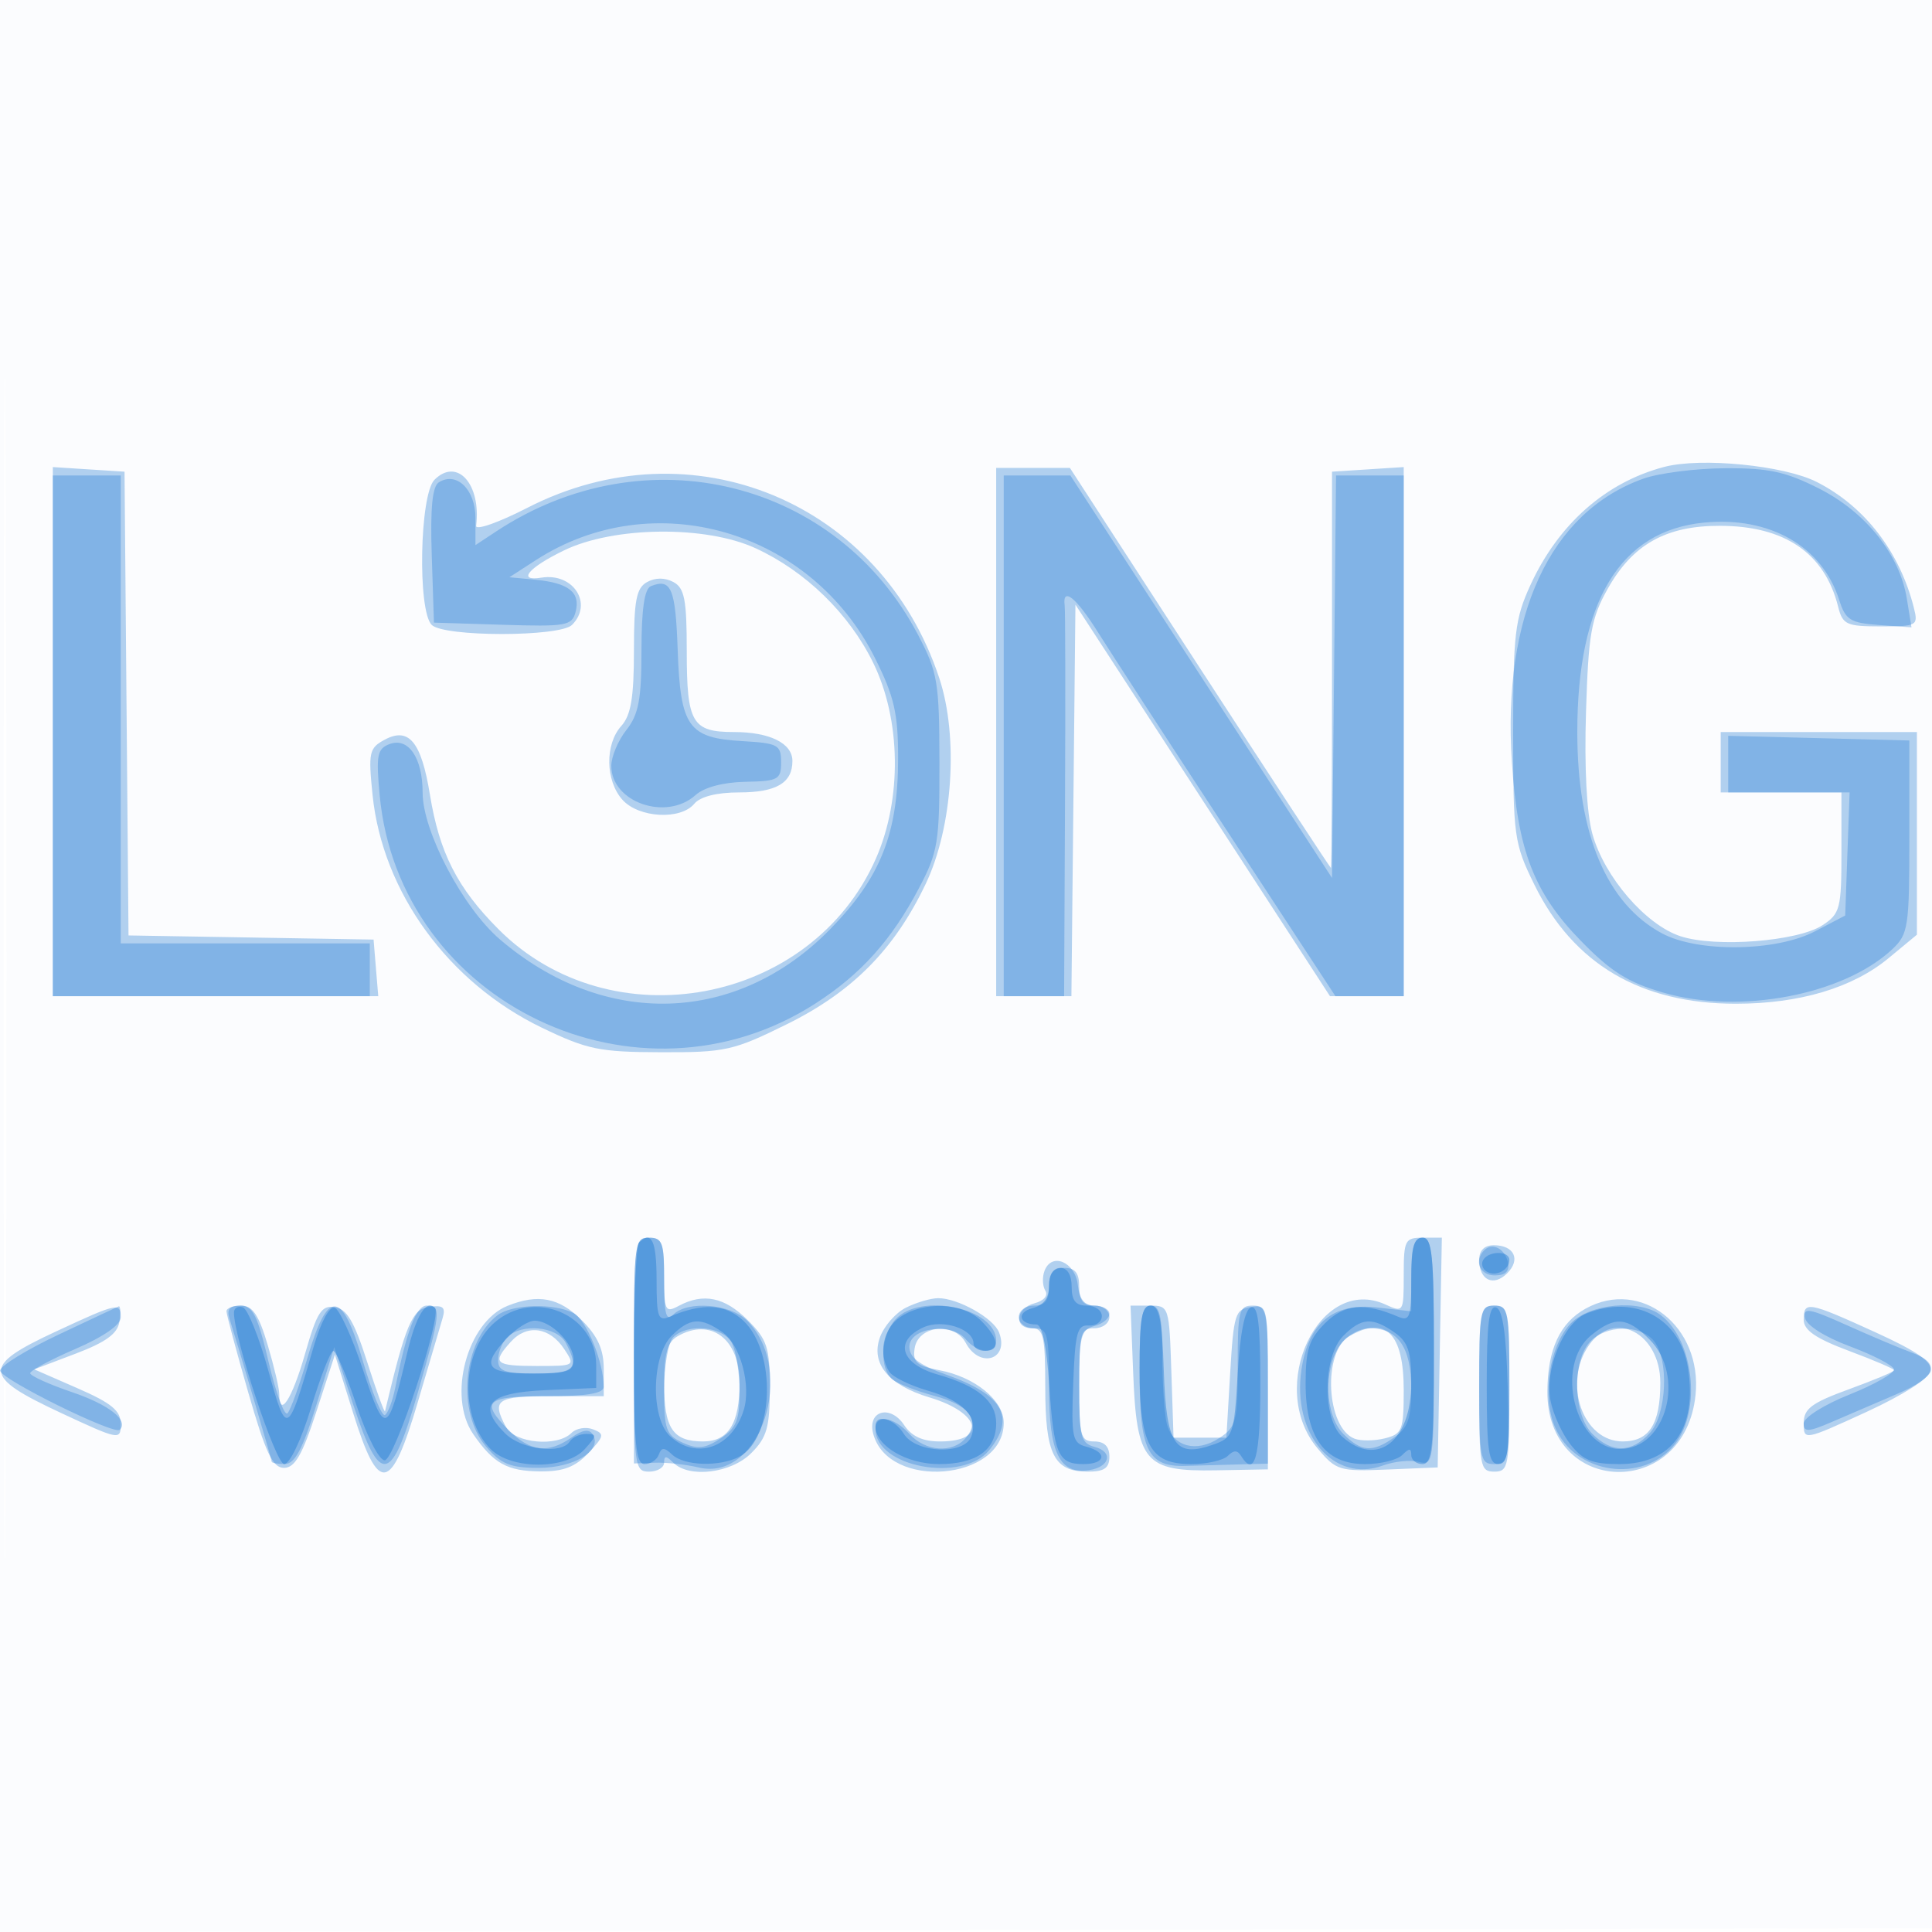
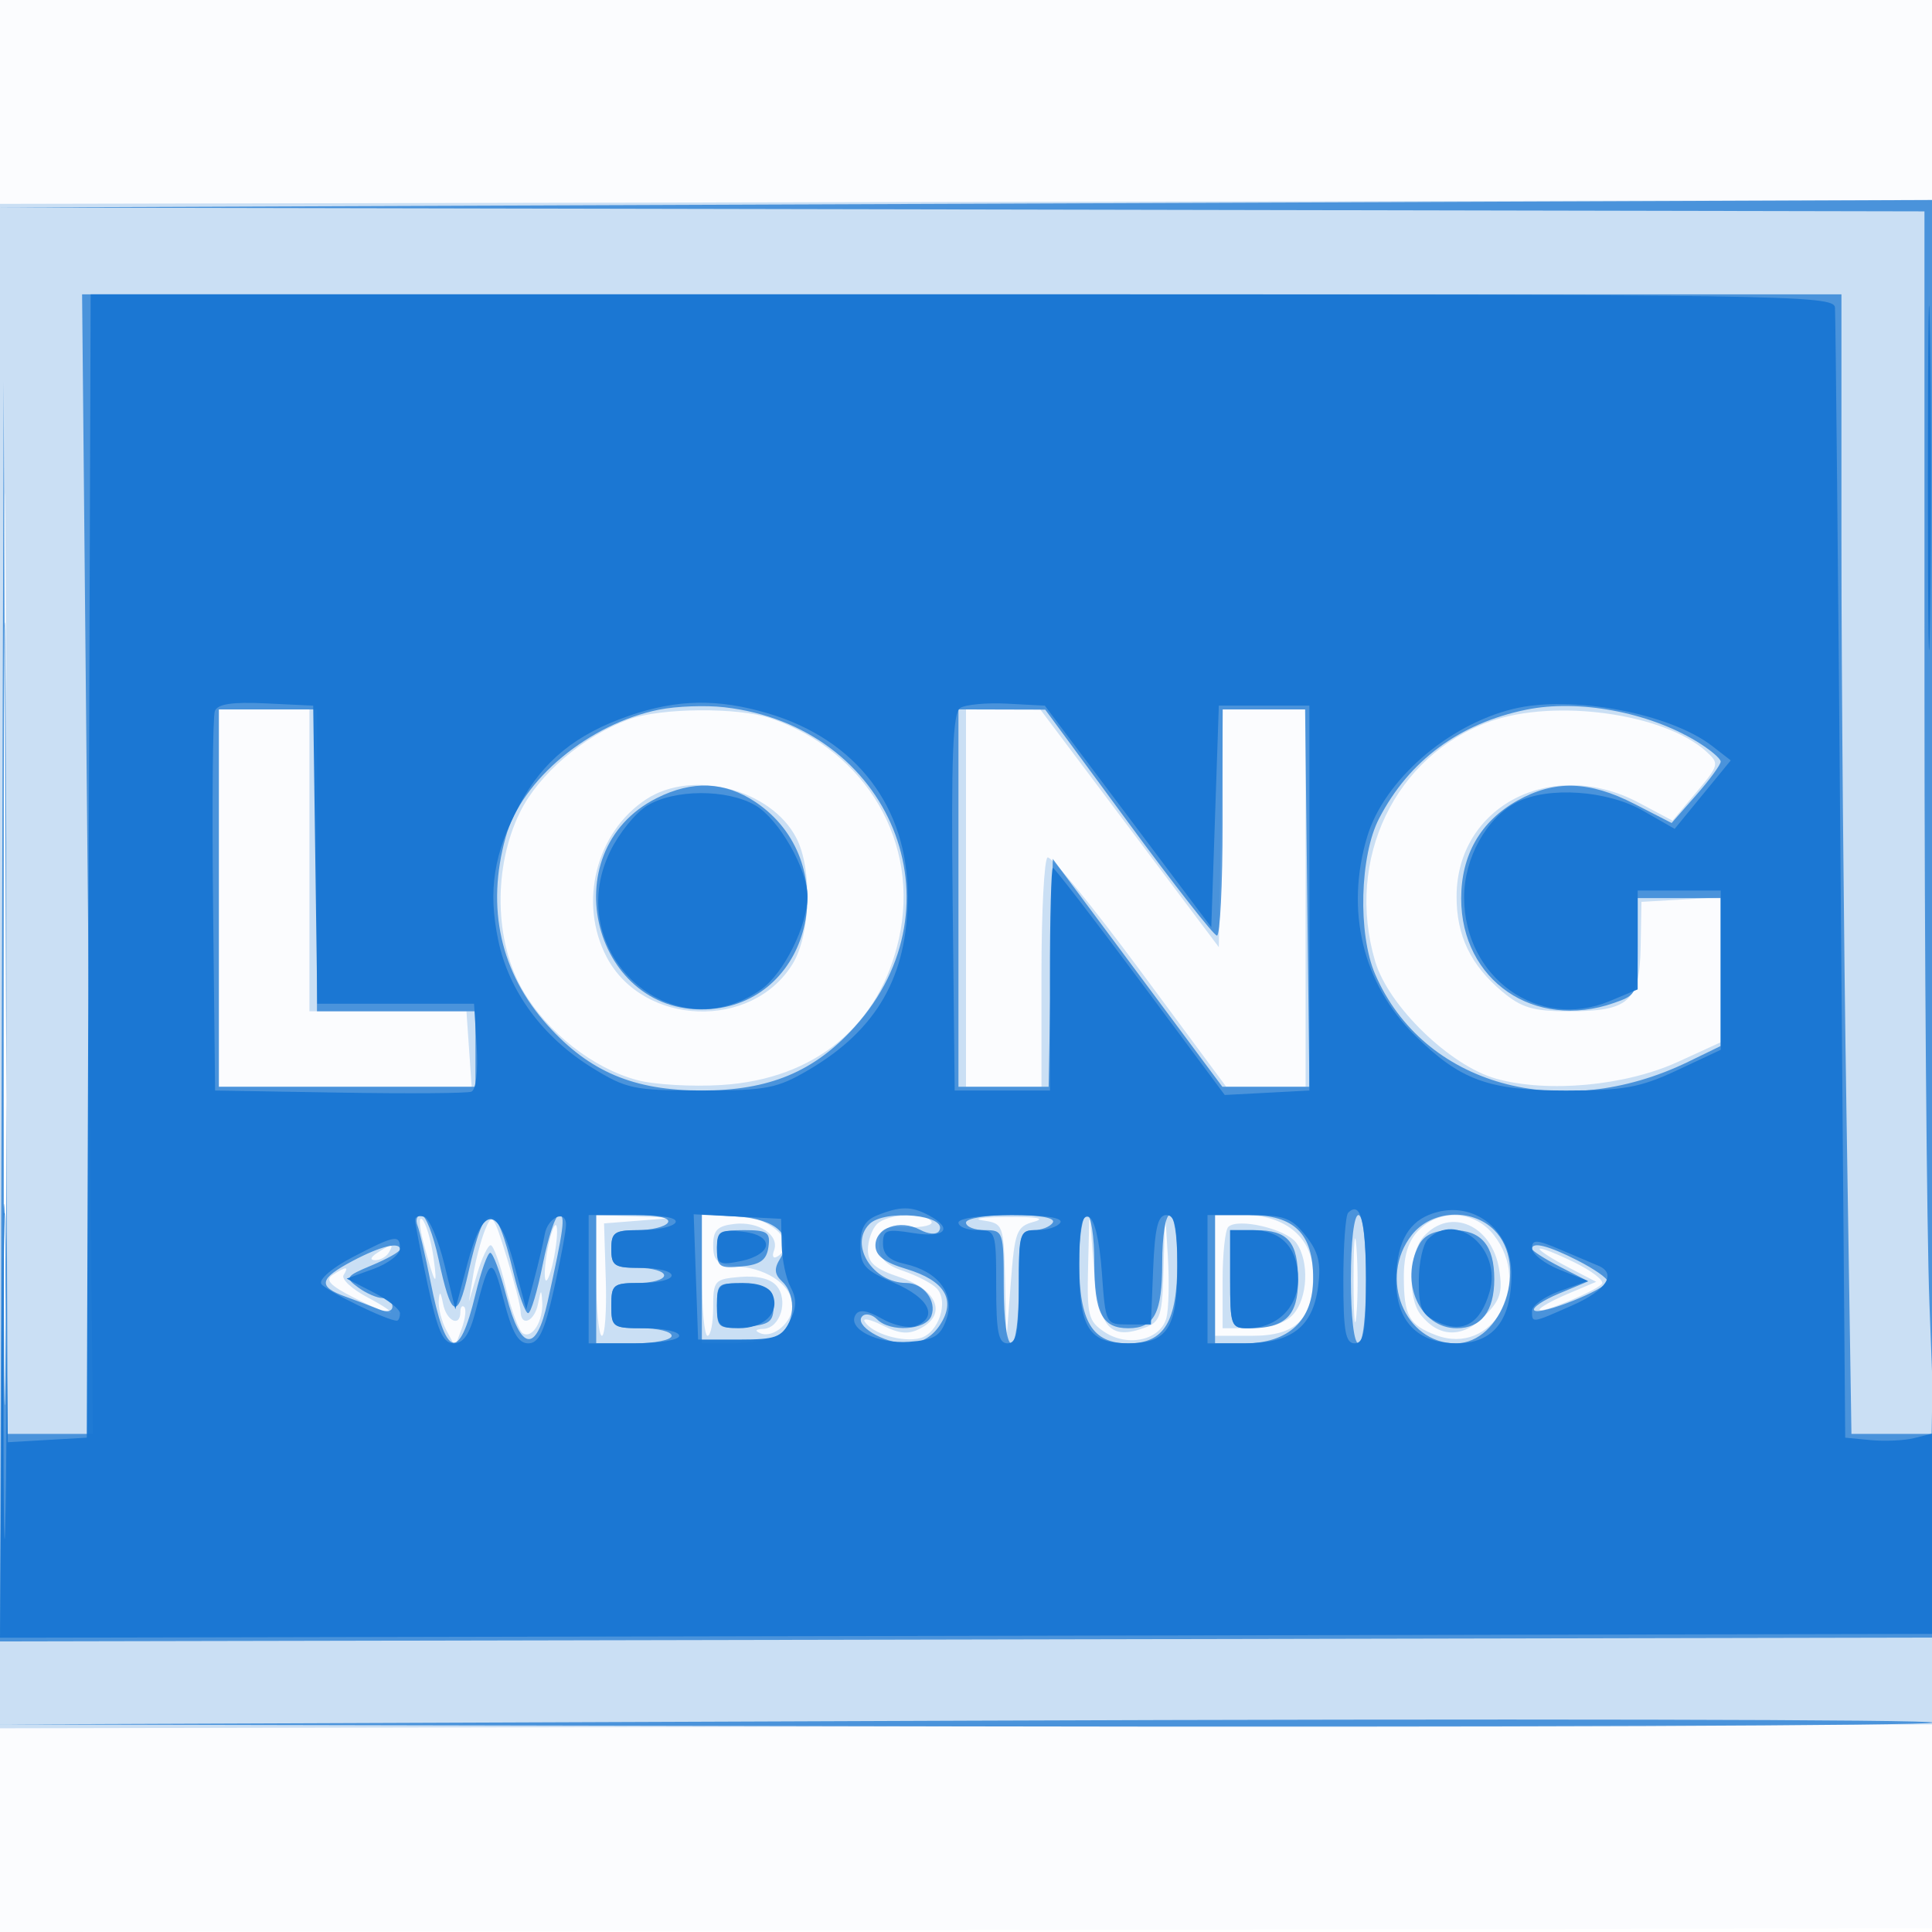
<svg xmlns="http://www.w3.org/2000/svg" width="256" height="256">
  <path fill="#1976D2" fill-opacity=".016" fill-rule="evenodd" d="M0 128.004v128.004l128.25-.254 128.25-.254.254-127.75L257.008 0H0zm.485.496c0 70.4.119 99.053.265 63.672s.146-92.98 0-128S.485 58.1.485 128.5" />
-   <path fill="#1976D2" fill-opacity=".326" fill-rule="evenodd" d="M220.5 61.872c-7.741 2.047-13.986 7.561-17.699 15.628-2.066 4.489-2.301 6.483-2.301 19.5 0 13.87.122 14.749 2.811 20.224C208.467 127.725 217.39 133 229.997 133c8.446 0 15.485-2.1 20.253-6.044l3.75-3.102V97h-26v8h16v7.977c0 7.405-.179 8.094-2.5 9.615-3.285 2.152-14.183 2.998-18.839 1.461-4.606-1.52-10.065-7.853-11.65-13.515-.77-2.748-1.089-8.785-.857-16.208.322-10.344.681-12.389 2.857-16.279 3.305-5.907 7.702-8.386 14.867-8.379 8.623.008 13.901 3.616 15.685 10.724.595 2.371 1.101 2.604 5.654 2.604 4.81 0 4.976-.093 4.383-2.456-1.86-7.413-6.497-13.431-12.844-16.669-4.327-2.207-15.357-3.298-20.256-2.003M7 96.945V132h43.121l-.311-3.75-.31-3.75-16.236-.275-16.235-.274-.265-30.726L16.5 62.5l-4.75-.305L7 61.89zm50.569-33.372c-1.96 1.961-2.255 17.341-.369 19.227 1.613 1.613 16.987 1.613 18.6 0 2.822-2.822.16-6.936-4.05-6.259-3.288.53-1.756-1.318 3-3.617 6.601-3.19 18.76-3.324 25.372-.278 6.632 3.054 12.398 8.673 15.585 15.188 3.69 7.541 3.832 18.038.352 25.936-8.532 19.362-35.105 24.321-50.029 9.337-5.445-5.467-7.811-10.12-9.064-17.818-1.138-6.987-2.784-8.992-5.981-7.281-2.075 1.111-2.199 1.675-1.617 7.348 1.321 12.858 10.051 24.852 22.435 30.82 6.016 2.899 7.622 3.23 15.795 3.253 8.522.024 9.578-.212 16.685-3.724 8.684-4.292 14.233-9.902 18.376-18.581 3.591-7.52 4.382-19.464 1.805-27.257-7.729-23.374-32.803-33.756-54.564-22.591-3.823 1.962-6.887 3.04-6.807 2.395.682-5.543-2.531-9.09-5.524-6.098M132 97v35h9.967l.266-25.942.267-25.942 16.866 25.942L176.232 132H186V61.89l-4.75.305-4.75.305v26.25c0 14.438-.068 26.251-.152 26.25-.084 0-7.899-11.925-17.367-26.5L141.767 62H132zM85.724 77.134c-1.411.79-1.724 2.438-1.724 9.087 0 6.177-.399 8.563-1.667 9.963-2.198 2.429-2.121 7.288.155 9.803 2.172 2.4 7.699 2.698 9.512.513.782-.942 2.985-1.5 5.922-1.5 4.942 0 7.078-1.257 7.078-4.165 0-2.348-2.998-3.835-7.734-3.835C91.708 97 91 95.795 91 86.335c0-6.893-.295-8.422-1.776-9.215-1.126-.603-2.406-.598-3.5.014M84 179.5c0 14.833.086 15.5 2 15.5 1.1 0 2-.54 2-1.2 0-.933.267-.933 1.2 0 2.1 2.1 7.666 1.425 10.345-1.255 2.072-2.071 2.455-3.409 2.455-8.576 0-5.434-.329-6.452-2.923-9.046-3.054-3.053-5.876-3.636-9.143-1.888-1.793.96-1.934.668-1.934-4 0-4.368-.265-5.035-2-5.035-1.914 0-2 .667-2 15.5m102-10.521c0 4.907-.035 4.962-2.426 3.873-8.779-4-15.822 10.946-8.987 19.069 2.47 2.936 2.89 3.063 9.25 2.798l6.663-.278.276-15.221.276-15.22h-2.526c-2.363 0-2.526.321-2.526 4.979m10-2.038c0 2.693 1.892 3.596 3.714 1.773 1.823-1.822.92-3.714-1.773-3.714-1.255 0-1.941.686-1.941 1.941m-57.592 1.437c-.322.84-.275 2.028.104 2.641.4.647-.194 1.346-1.411 1.665-2.536.663-2.816 3.314-.351 3.321 1.517.004 1.75 1.047 1.753 7.849.003 8.865 1.153 11.146 5.619 11.146 2.211 0 2.878-.463 2.878-2q0-2-2-2c-1.822 0-2-.667-2-7.5s.178-7.5 2-7.5c1.111 0 2-.667 2-1.5 0-.825-.87-1.5-1.934-1.5-1.364 0-2.026-.807-2.25-2.741-.351-3.047-3.453-4.37-4.408-1.881m-71.152 4.651c-5.363 2.156-7.999 11.997-4.552 16.998 2.686 3.897 4.499 4.907 8.872 4.941 3.069.024 4.649-.579 6.399-2.442 2.097-2.231 2.156-2.538.608-3.133-.945-.362-2.227-.149-2.85.474-1.899 1.899-7.53 1.38-8.698-.801C65.109 185.467 65.795 185 73 185h7v-3.577c0-2.62-.782-4.359-2.923-6.5-2.982-2.982-5.775-3.521-9.821-1.894m52.761.257c-1.366.691-2.911 2.471-3.433 3.955-1.214 3.452 1.153 6.3 6.591 7.929 6.785 2.033 7.689 5.83 1.388 5.83-2.299 0-3.763-.669-4.763-2.175-1.834-2.762-4.896-1.906-4.098 1.144 1.97 7.532 17.298 6.26 17.298-1.435 0-2.976-3.816-6.089-8.553-6.978-2.949-.553-3.517-1.052-3.259-2.863.437-3.071 5.253-3.606 6.78-.753 1.852 3.46 5.798 2.22 4.414-1.387-.727-1.894-5.474-4.56-8.082-4.538-.99.008-2.918.58-4.283 1.271m90.093.11c-3.414 1.892-5.034 5.381-5.075 10.931-.102 13.969 18.215 14.435 19.634.499.924-9.077-7.24-15.487-14.559-11.43m-202.86 3.11c-9.66 4.498-9.557 5.877.795 10.7 7.788 3.629 7.955 3.66 7.955 1.476 0-1.758-1.217-2.763-5.733-4.734l-5.732-2.503 5.482-2.078c4.008-1.519 5.569-2.654 5.803-4.222.407-2.732.125-2.687-8.57 1.361m22.758-2.756c.004.412 1.302 5.25 2.885 10.75 2.32 8.063 3.238 10 4.742 10 1.437 0 2.424-1.719 4.303-7.5l2.439-7.5 2.421 7.75c3.389 10.85 5.015 10.565 8.575-1.5l3.272-11.082c.432-1.462.069-1.765-1.802-1.5-2.248.319-3.098 2.336-5.825 13.832-.065.275-1.125-2.65-2.355-6.5-1.731-5.42-2.704-7.068-4.311-7.301-1.77-.257-2.35.661-3.951 6.25-1.705 5.954-3.401 8.563-3.401 5.233 0-.726-.692-3.651-1.539-6.5-1.175-3.958-2.002-5.182-3.5-5.182-1.078 0-1.958.338-1.953.75m120.143 8.146c.465 11.859 1.523 13.104 10.982 12.929l6.867-.126V183.78c0-10.752-.035-10.914-2.25-10.6-2.085.297-2.287.944-2.75 8.82l-.5 8.5h-7l-.289-8.75c-.285-8.647-.319-8.75-2.849-8.75h-2.561zM196 184c0 10.333.121 11 2 11s2-.667 2-11-.121-11-2-11-2 .667-2 11m43-9.122c0 1.38 1.593 2.474 6 4.122 3.3 1.234 6 2.39 6 2.568 0 .179-2.7 1.309-6 2.512-4.977 1.815-6 2.583-6 4.505 0 2.303.046 2.295 8.25-1.466 4.827-2.213 8.384-4.471 8.572-5.443.236-1.216-1.738-2.6-7.375-5.168-8.903-4.058-9.447-4.152-9.447-1.63m-171.305 2.907C65.136 180.612 65.55 181 71.122 181c5.085 0 5.111-.016 3.635-2.25-1.926-2.916-4.926-3.326-7.062-.965m22.055-.705c-1.315.766-1.75 2.324-1.75 6.27 0 5.924 1.165 7.65 5.165 7.65 3.352 0 4.835-2.386 4.835-7.779 0-5.833-3.854-8.702-8.25-6.141m89.04-.022c-3.572 2.082-3.056 12.135.697 13.575.835.321 2.641.301 4.015-.044 2.304-.578 2.498-1.077 2.498-6.408 0-7.526-2.419-9.916-7.21-7.123m31.767 1.165c-3.532 5.042-.829 12.777 4.465 12.777 3.505 0 4.978-2.301 4.978-7.779 0-6.541-6.101-9.77-9.443-4.998" />
-   <path fill="#1976D2" fill-opacity=".32" fill-rule="evenodd" d="M217.748 63.427c-12.351 4.407-18.7 18.104-17.417 37.573.771 11.695 2.915 17.27 9.075 23.596 4.061 4.171 6.299 5.579 11.036 6.945 10.091 2.909 23.85.291 30.296-5.764 2.12-1.993 2.262-2.925 2.262-14.893V98.118l-12.002-.309-12.002-.309.002 3.75L229 105h16.081l-.291 8.155-.29 8.155-4 2.094c-5.149 2.694-15.494 2.835-20.27.276C212.883 119.743 209 110.518 209 97c0-17.315 5.675-26.686 16.809-27.756 8.704-.836 15.633 3.135 17.894 10.256.839 2.642 1.467 3.037 5.266 3.314l4.314.315-.617-3.799c-.946-5.832-5.408-11.439-11.602-14.58-4.438-2.251-6.706-2.742-12.493-2.706-3.889.024-8.759.646-10.823 1.383M7 97.5V132h42v-7H16V63H7zm51.155-33.596c-.871.539-1.151 3.405-.946 9.681L57.5 82.5l9.124.286c8.408.263 9.165.129 9.647-1.713.67-2.564-.895-3.824-5.275-4.248l-3.496-.339 3.5-2.264c15.554-10.062 36.448-4.02 44.953 13 2.534 5.07 3.048 7.292 3.052 13.188.007 10.014-2.316 15.874-9.005 22.716-12.359 12.641-29.932 13.183-43.757 1.35C61.326 120.267 56 110.157 56 105.031c0-4.623-1.897-7.391-4.406-6.429-1.618.621-1.781 1.488-1.281 6.805 2.586 27.527 34.219 42.653 57.696 27.587 6.037-3.874 10.126-8.421 13.743-15.281 2.541-4.82 2.747-6.081 2.729-16.713-.018-10.626-.232-11.906-2.812-16.838-10.756-20.565-36.137-26.804-55.919-13.747L63 72.23v-3.58c0-3.779-2.48-6.208-4.845-4.746M133 97.5V132h8l.118-25.25c.066-13.888.046-25.812-.043-26.5-.334-2.572 1.52-1.095 4.395 3.502 1.633 2.611 9.385 14.535 17.225 26.498L176.951 132H186V63h-8.967l-.267 26.668-.266 26.667-17.336-26.667L141.829 63H133zM86.25 77.667c-.854.341-1.25 3.035-1.25 8.509 0 6.494-.378 8.489-2 10.551-1.1 1.399-2 3.537-2 4.753 0 4.839 7.305 7.364 11.175 3.862 1.123-1.016 3.672-1.694 6.579-1.75 4.371-.085 4.746-.289 4.746-2.592s-.404-2.523-5.139-2.798c-7.181-.417-8.207-1.873-8.567-12.152-.284-8.091-.861-9.457-3.544-8.383M84 178.96v14.959l2.75-.102c1.513-.056 4.139.229 5.837.633 8.183 1.948 13.031-12.832 6.388-19.475-2.216-2.216-7.885-2.665-9.775-.775-.933.933-1.2-.067-1.2-4.5 0-5.033-.234-5.7-2-5.7-1.911 0-2 .667-2 14.96m103-10.083v4.877l-4.542-.512c-5.794-.653-9.079 2.045-10.004 8.218-1.284 8.564 4.273 15.122 10.785 12.728 1.507-.553 3.645-.77 4.75-.481 1.949.51 2.011.06 2.011-14.59 0-12.771-.233-15.117-1.5-15.117-1.128 0-1.5 1.209-1.5 4.877m9.688-3.231c-1.416 1.415-.615 3.354 1.385 3.354 1.398 0 1.968-.543 1.75-1.667-.357-1.841-2.064-2.759-3.135-1.687M139 170.5c0 1.833-.533 2.5-2 2.5-1.111 0-2 .667-2 1.5s.889 1.5 2 1.5c1.832 0 2 .667 2 7.929 0 8.597 1.391 11.453 5.296 10.874 2.778-.411 3.264-2.423.745-3.082-1.825-.477-2.041-1.325-2.041-8.011 0-6.636.225-7.536 2-8 1.1-.287 2-1.015 2-1.616s-.9-1.094-2-1.094c-1.467 0-2-.667-2-2.5s-.533-2.5-2-2.5-2 .667-2 2.5M7.761 176.843c-4.257 2.011-7.744 4.156-7.75 4.766-.011 1.085 15.125 8.57 15.863 7.845 1.238-1.219-1.4-3.308-6.266-4.962C6.523 183.444 4 182.303 4 181.957s2.7-1.795 6-3.218c3.698-1.596 6-3.194 6-4.164 0-.866-.113-1.533-.25-1.482s-3.733 1.738-7.989 3.75m22.655-2.093C31.801 179.154 36 193.386 36 193.676c0 .178.788.32 1.75.315 1.307-.007 2.356-1.968 4.145-7.75l2.395-7.741 2.558 7.75c3.528 10.688 5.009 10.417 8.466-1.551C58.417 173.954 58.517 173 56.539 173c-1.39 0-2.641 3.262-4.154 10.825-.354 1.769-.97 3.418-1.369 3.665s-1.711-2.942-2.915-7.086c-2.792-9.611-4.673-9.713-7.386-.401-1.04 3.573-2.218 6.841-2.617 7.261s-1.523-2.617-2.497-6.75C34.132 174.285 33.49 173 31.847 173c-1.43 0-1.829.487-1.431 1.75m35.497-.468c-4.606 3.537-5.41 12.866-1.5 17.412 1.987 2.31 3.218 2.806 6.965 2.806 4.726 0 8.477-2.308 7.175-4.415-.48-.775-1.33-.655-2.841.404-3.067 2.148-5.436 1.878-8.257-.944-3.88-3.879-3.14-4.545 5.045-4.545 5.336 0 7.498-.361 7.494-1.25-.014-3.28-2.279-8.832-3.972-9.738-2.564-1.372-8.165-1.223-10.109.27m52.742.547c-1.955 2.159-2.176 6.499-.405 7.951.688.563 3.186 1.542 5.551 2.175 4.659 1.245 6.138 3.208 4.188 5.558-1.738 2.095-5.353 1.847-7.489-.513-2.071-2.288-4.5-2.642-4.5-.655 0 5.06 11.525 7.195 15.088 2.794 3.503-4.325 1.834-7.296-5.588-9.948-3.683-1.315-5-2.3-5-3.738 0-2.54 5.561-3.289 7.458-1.004 1.582 1.907 4.042 2.032 4.042.206 0-4.333-10.054-6.463-13.345-2.826m32.345 6.98c0 10.393 1.074 12.578 6.11 12.43 1.865-.055 5.078-.145 7.14-.2l3.75-.1V183.47c0-9.803-.127-10.47-2-10.47-1.833 0-2 .667-2 7.977 0 7.363-.189 8.101-2.451 9.583-3.006 1.969-6.128 1.139-6.927-1.843-.327-1.219-.601-5.254-.608-8.967-.011-5.327-.33-6.75-1.514-6.75-1.22 0-1.5 1.645-1.5 8.809m45 1.691c0 9.833.127 10.5 2 10.5s2-.667 2-10.5-.127-10.5-2-10.5-2 .667-2 10.5m12.092-8.098c-2.788 2.968-3.787 9.507-2.08 13.626 2.627 6.342 11.732 7.655 15.945 2.3 3.504-4.455 2.49-13.698-1.87-17.046-2.844-2.184-9.473-1.565-11.995 1.12m31.081-.772c.193.988 2.631 2.533 5.953 3.772 3.094 1.154 5.713 2.515 5.821 3.025s-2.537 2.02-5.876 3.356c-3.402 1.361-6.071 3.047-6.071 3.836 0 1.173.627 1.137 3.75-.212 2.063-.891 5.887-2.532 8.5-3.647 5.375-2.293 6.025-4.101 2-5.563-1.512-.55-5.372-2.179-8.577-3.62-4.955-2.228-5.779-2.369-5.5-.947M67.2 177.2c-.66.66-1.2 2.01-1.2 3 0 1.493.852 1.8 5 1.8 5.157 0 5.792-.652 3.965-4.066-1.173-2.192-5.864-2.635-7.765-.734m22 0c-.66.66-1.2 3.82-1.2 7.021 0 5.214.257 5.939 2.459 6.942 1.969.898 2.965.789 5-.544 2.104-1.379 2.541-2.446 2.541-6.208 0-2.498-.466-5.413-1.035-6.477-1.173-2.192-5.864-2.635-7.765-.734m88.357 1.023c-2.232 3.185-2 9.334.443 11.777 2.407 2.407 3.84 2.501 6.777.443 1.78-1.246 2.223-2.527 2.223-6.428 0-5.458-1.759-8.015-5.515-8.015-1.317 0-3.064.988-3.928 2.223m33.098-.394c-2.38 2.63-2.181 9.645.345 12.171 2.575 2.575 5.202 2.539 7.595-.105 2.273-2.512 2.589-9.764.533-12.241-1.825-2.198-6.411-2.104-8.473.175" />
-   <path fill="#1976D2" fill-opacity=".417" fill-rule="evenodd" d="M84.667 164.667c-.367.366-.667 7.116-.667 15 0 11.699.26 14.333 1.417 14.333.779 0 1.623-.562 1.875-1.25.366-1 .723-1 1.783 0 1.588 1.498 6.336 1.636 8.911.258 4.603-2.464 4.92-13.869.501-18.021-2.363-2.219-5.389-2.381-9.737-.521-1.548.661-1.75.099-1.75-4.859 0-5.191-.668-6.606-2.333-4.94M187 169.607c0 4.958-.202 5.52-1.75 4.859-4.477-1.915-7.134-1.673-9.691.884-2.115 2.115-2.559 3.498-2.559 7.97 0 7.192 2.571 10.68 7.873 10.68 2.05 0 4.267-.54 4.927-1.2.933-.933 1.2-.933 1.2 0 0 .66.675 1.2 1.5 1.2 1.267 0 1.5-2.333 1.5-15s-.233-15-1.5-15c-1.155 0-1.5 1.29-1.5 5.607m9.543-2.676c-.317.512-.118 1.213.441 1.559 1.193.737 3.016-.199 3.016-1.549 0-1.217-2.707-1.225-3.457-.01M139 170.383c0 1.617-.71 2.569-2.206 2.961-2.162.565-1.763 2.156.539 2.156.748 0 1.357 2.873 1.695 8 .608 9.199 1.169 10.5 4.531 10.5 2.962 0 3.232-1.56.397-2.301-1.872-.49-2.018-1.192-1.75-8.367.253-6.744.537-7.813 2.044-7.693.963.076 1.75-.486 1.75-1.25s-.9-1.389-2-1.389c-1.467 0-2-.667-2-2.5 0-1.556-.567-2.5-1.5-2.5-.914 0-1.5.931-1.5 2.383m-108 3.541C31 177.298 36.538 194 37.657 194c.741 0 2.266-3.201 3.568-7.491 1.251-4.119 2.575-7.494 2.942-7.5.366-.005 1.754 3.253 3.083 7.241 1.35 4.05 2.991 7.25 3.719 7.25 1.311 0 7.653-19.211 6.667-20.198-1.163-1.162-2.513 1.021-3.676 5.945-2.606 11.031-2.922 11.157-5.841 2.329-1.44-4.358-3.142-8.095-3.782-8.304-.68-.223-1.839 1.942-2.789 5.209-3.471 11.943-3.544 11.98-6.006 3.077-1.207-4.369-2.724-8.119-3.369-8.334s-1.173.1-1.173.7m34.522 1.326c-4.395 3.819-4.656 12.616-.497 16.775 2.736 2.736 9.99 2.721 12.475-.025 1.576-1.742 1.604-2 .214-2-.878 0-1.874.45-2.214 1-1.079 1.747-6.415 1.085-8.561-1.061-3.756-3.756-2.227-5.404 5.321-5.735l6.74-.295v-3c0-6.756-8.236-10.214-13.478-5.659m53.701-.693c-2.238 1.567-2.875 4.867-1.393 7.203.44.693 2.751 1.825 5.136 2.515 4.697 1.36 6.715 3.507 5.725 6.089-.942 2.453-7.326 2.193-8.923-.364-1.301-2.083-3.768-2.738-3.768-1 0 2.557 4.118 5 8.429 5 4.955 0 7.571-1.871 7.571-5.416 0-2.918-2.418-4.93-7.75-6.452-4.919-1.403-5.834-4.453-1.876-6.256 2.501-1.14 6.626.205 6.626 2.159 0 .531.675.965 1.5.965 2.078 0 1.874-1.626-.5-4-2.414-2.414-7.656-2.63-10.777-.443m31.777 6.72c0 10.215 1.352 12.723 6.857 12.723 2.059 0 4.232-.489 4.83-1.087.783-.783 1.275-.783 1.759 0 1.819 2.942 2.554.208 2.554-9.496 0-8.02-.303-10.484-1.25-10.171-.812.268-1.425 3.359-1.75 8.813-.483 8.12-.594 8.434-3.303 9.383-5.007 1.753-6.158.015-6.486-9.798-.227-6.783-.603-8.644-1.75-8.644-1.164 0-1.461 1.684-1.461 8.277m46 2.14c0 8.848.252 10.583 1.535 10.583 1.298 0 1.491-1.57 1.25-10.169-.197-7.034-.67-10.296-1.535-10.583-.947-.314-1.25 2.148-1.25 10.169m13.206-9.369c-3.015 1.21-5.545 7.329-4.761 11.512.334 1.781 1.528 4.408 2.654 5.839 1.653 2.102 2.896 2.601 6.474 2.601 7.001 0 10.366-4.744 9.083-12.804-1.042-6.543-7.03-9.725-13.45-7.148m-143.032 3.266C63.696 181.017 64.393 182 70.5 182c4.679 0 5.5-.275 5.5-1.845 0-2.157-2.998-5.155-5.154-5.155-.824 0-2.476 1.042-3.672 2.314M89 177c-2.699 2.699-2.805 10.961-.171 13.345 3.466 3.137 8.14 1.48 9.7-3.438 1.047-3.297-.409-8.709-2.791-10.378-2.897-2.029-4.339-1.928-6.738.471m89 0c-2.699 2.699-2.805 10.961-.171 13.345 4.61 4.173 9.171.633 9.171-7.117 0-4.152-.418-5.408-2.223-6.671-2.937-2.058-4.37-1.964-6.777.443m32.861-.088c-4.933 3.994-2.144 15.088 3.794 15.088 6.155 0 8.747-9.689 3.89-14.545-2.954-2.955-4.566-3.069-7.684-.543" />
+   <path fill="#1976D2" fill-opacity=".215" fill-rule="evenodd" d="M0 128.011v100.997l128.25-.254 128.25-.254.255-101 .255-101-128.505.258L0 27.015zM.481 128c0 55.825.121 78.662.269 50.75.147-27.913.147-73.588 0-101.5C.602 49.337.481 72.175.481 128M29 119v25l16.75.001H62.5l-.347-5-.346-5.001H41V94H29zm54.316-23.674c-6.044 2.228-11.931 7.251-14.415 12.297-3.579 7.27-3.405 17.17.416 23.669 3.266 5.557 9.244 10.241 15.087 11.822 2.253.609 7.311.903 11.24.654 12.339-.784 20.886-7.839 23.466-19.37 2.837-12.676-4.236-24.831-17.009-29.228-4.281-1.473-14.598-1.388-18.785.156M128 119v25h10v-14.941c0-8.218.363-15.165.806-15.439s5.951 6.449 12.239 14.941L162.477 144H173V94h-10.949l-.276 15.75-.275 15.75-11.829-15.75L137.842 94H128zm69.463-23.409c-12.633 4.486-19.243 18.268-15.247 31.793 1.751 5.926 9.923 13.847 16.047 15.555 6.82 1.902 17.13.943 24.081-2.239l5.656-2.589v-19.216l-5.25.303-5.25.302-.105 5.907c-.13 7.313-1.546 8.593-9.509 8.593-4.725 0-6.28-.46-8.845-2.619-4.177-3.514-6.042-7.401-6.037-12.581.01-12.02 12.672-18.536 24.155-12.43l4.456 2.369 3.151-3.752c3.041-3.623 3.086-3.811 1.304-5.423-5.55-5.023-19.999-7.029-28.607-3.973M85.605 105.922c-6.639 4.376-8.979 13.714-5.232 20.872 4.821 9.211 19.281 9.742 24.667.907 2.375-3.894 2.625-12.514.484-16.654-3.353-6.485-13.785-9.169-19.919-5.125m-29.511 58.663c1.504 5.752 1.986 6.445 1.33 1.915-.319-2.2-.979-4.412-1.467-4.915s-.426.847.137 3M64.259 163c-.552 1.375-1.259 4.075-1.57 6l-.565 3.5 1.114-3.75c.613-2.062 1.413-3.75 1.779-3.75s1.262 2.496 1.994 5.547 1.754 5.808 2.272 6.128c1.236.764 2.718-1.648 2.566-4.175-.105-1.725-.181-1.691-.555.25-.454 2.361-2.284 3.154-2.308 1-.007-.687-.848-3.95-1.868-7.25-1.735-5.615-1.919-5.839-2.859-3.5M79 169c0 4.4.338 8 .75 8 .412.001.646-3.35.52-7.446l-.23-7.446 4.73-.374 4.73-.374-5.25-.18L79 161zm14 0c0 4.4.338 8 .75 8.001s.75-1.687.75-3.75c0-3.581.162-3.765 3.586-4.052 2.277-.19 4.04.248 4.832 1.202 1.589 1.915.47 5.574-1.735 5.678-1.094.051-1.233.26-.399.594 1.705.685 4.216-1.483 4.216-3.64 0-2.567-3.049-4.834-7-5.205-2.979-.279-3.5-.7-3.5-2.828 0-1.997.565-2.565 2.81-2.822 3.242-.372 6.026 1.503 5.247 3.534-.294.766-.089 1.117.454.781 2.977-1.839-1.069-5.493-6.082-5.493H93zm23.2-6.8c-.66.66-1.2 2.198-1.2 3.417 0 1.719.953 2.533 4.25 3.628 4.924 1.635 6.258 4.878 2.774 6.742-1.62.867-2.777.784-5.078-.364-1.639-.818-2.703-1.039-2.366-.493.979 1.584 5.016 2.788 7.324 2.185 2.476-.648 3.881-4.927 2.179-6.638-.644-.647-2.614-1.667-4.377-2.266-2.42-.822-3.206-1.68-3.206-3.5 0-2.136.424-2.398 3.724-2.299 2.048.061 3.483-.276 3.191-.75-.791-1.28-5.834-1.043-7.215.338m14.05-.484c2.706.41 2.753.539 2.93 8.1l.18 7.684.57-7.459c.526-6.889.761-7.512 3.07-8.151 1.617-.447.38-.673-3.5-.64-3.3.027-4.762.237-3.25.466m13.93 6.011c-.165 6.619.021 7.359 2.214 8.796 3.107 2.035 7.432 1.017 8.171-1.925.301-1.2.382-4.863.18-8.14l-.367-5.958-.189 7.282c-.17 6.551-.415 7.367-2.439 8.12-4.723 1.759-6.2.023-6.82-8.012l-.57-7.39zM161 169v8h4.943c5.849 0 8.057-2.233 8.057-8.15 0-4.768-3.586-7.85-9.135-7.85H161zm18.355.5c-.003 4.95.166 7.101.376 4.78.209-2.321.212-6.371.005-9-.206-2.629-.378-.73-.381 4.22M188 163c-1.38 1.38-1.995 3.318-1.985 6.25.019 5.109.682 6.304 4.255 7.663 7.438 2.827 12.889-6.627 7.657-13.278-2.535-3.224-7.049-3.513-9.927-.635m-115.444 2.556c-.377 2.006-.485 3.848-.241 4.093.245.244.753-1.198 1.129-3.205.377-2.006.485-3.848.241-4.093-.245-.244-.753 1.198-1.129 3.205m90.194-2.977c-.412.415-.75 3.604-.75 7.088V176h3.845c2.455 0 4.443-.661 5.5-1.829 1.959-2.164 2.167-7.089.402-9.503-1.348-1.842-7.762-3.332-8.997-2.089m25.905 1.25c-1.952 2.156-2.184 8.116-.405 10.379 2.377 3.024 5.504 3.129 8.352.281 2.211-2.211 2.54-3.228 2.04-6.309-.951-5.86-6.452-8.257-9.987-4.351M50 166c-.901.582-1.025.975-.309.985.655.008 1.469-.435 1.809-.985.767-1.242.421-1.242-1.5 0m154-.511c0 .255 1.688 1.34 3.75 2.411l3.75 1.948-3.75 1.59c-2.062.874-3.75 1.814-3.75 2.089 0 .613 7.207-2.339 8.25-3.38.413-.411-1.274-1.732-3.75-2.934s-4.5-1.979-4.5-1.724m-159.901 3.429c-1.061.671-.402 1.397 2.71 2.985 2.261 1.153 4.467 2.077 4.901 2.053s-.913-.943-2.994-2.041c-2.081-1.099-3.517-2.429-3.191-2.956.73-1.18.388-1.19-1.426-.041m14.037 3.398c-.075.998.381 2.782 1.013 3.963l1.149 2.147.873-2.358c.479-1.297.637-2.593.35-2.88-.286-.287-.521.004-.521.645 0 2.098-1.85 1.224-2.294-1.083-.313-1.623-.472-1.744-.57-.434" />
+   <path fill="#1976D2" fill-opacity=".716" fill-rule="evenodd" d="m127.25 27.754 127.75.254.003 63.746c.002 35.06.298 71.509.657 80.996l.655 17.25h-10.989l-.662-42.75c-.364-23.513-.662-57.487-.663-75.5L244 39H10.878l.718 75.5.717 75.5H1.014L.75 120.25.486 50.5.243 134 0 217.5l128.592-.258 128.593-.257-.301-95.243-.301-95.242-128.542.5L-.5 27.5zM.478 134.5c0 46.2.122 64.954.272 41.675.149-23.279.149-61.079 0-84C.6 69.254.478 88.3.478 134.5m86.866-40.469c-9.291 1.862-18.226 9.287-20.342 16.904-2.606 9.377-.691 17.97 5.551 24.912 5.544 6.167 11.415 8.651 20.447 8.651 8.938 0 14.912-2.494 20.283-8.468 14.449-16.07 4.769-39.769-17.283-42.313-2.475-.286-6.37-.144-8.656.314m114.923.002c-8.853 1.792-15.548 6.734-19.527 14.414-2.566 4.952-2.832 15.288-.531 20.626 6.35 14.728 24.585 19.831 41.499 11.614l4.292-2.086V119h-11v6.402c0 6.282-.059 6.423-3.149 7.5-10.526 3.669-20.236-2.974-20.236-13.844 0-5.768 2.554-10.223 7.431-12.964 4.931-2.771 9.547-2.643 15.535.432l4.919 2.527 3.25-3.693c1.787-2.031 3.25-4.032 3.25-4.445s-1.463-1.634-3.25-2.712c-6.405-3.864-15.584-5.566-22.483-4.17M29 119v25h34v-10H42V94H29zm98 0v25h11.948l.276-15.096.276-15.097 11.233 15.097L161.966 144l5.767.001h5.767l-.283-25L172.933 94H162v15c0 8.25-.338 14.988-.75 14.972-.412-.015-5.7-6.758-11.75-14.984l-11-14.957-5.75-.015L127 94zm-39.98-13.248c-14.117 7.092-8.348 29.292 7.263 27.947 13.526-1.165 17.45-19.659 5.819-27.429-4.069-2.718-8.365-2.889-13.082-.518m-31.697 56.647c.295.769 1.064 4.079 1.708 7.355 2.023 10.283 3.793 10.815 5.958 1.793.732-3.051 1.62-5.547 1.973-5.547.354 0 1.317 2.588 2.141 5.75 1.904 7.312 3.943 7.592 5.455.75 2.147-9.723 2.383-11.5 1.526-11.5-.477 0-1.448 2.925-2.159 6.5s-1.587 6.5-1.949 6.5c-.361 0-1.241-2.438-1.956-5.417-2.378-9.913-3.738-9.889-5.974.103-1.436 6.415-2.259 6.012-3.959-1.936-.677-3.162-1.696-5.75-2.266-5.75-.569 0-.793.629-.498 1.399M79 169.5v8.5h5c2.75 0 5-.45 5-1s-1.8-1-4-1c-3.778 0-4-.167-4-3 0-2.762.278-3 3.5-3 1.925 0 3.5-.45 3.5-1s-1.575-1-3.5-1c-3.067 0-3.5-.31-3.5-2.5 0-2.182.437-2.5 3.441-2.5 1.893 0 3.719-.45 4.059-1 .381-.616-1.323-1-4.441-1H79zm14-.055V178h4.066c2.236 0 4.936-.466 6-1.035 2.246-1.202 2.572-5.29.571-7.159-1.031-.964-1.094-1.703-.257-3.043 1.873-2.998-.414-5.219-5.732-5.568L93 160.89zm22.2-7.245c-2.731 2.731.453 7.8 4.9 7.8 2.259 0 4.07 2.393 3.31 4.373-.73 1.903-5.443 2.194-7.193.444-.651-.651-1.528-.839-1.949-.419-1.181 1.182 2.784 3.602 5.9 3.602 1.848 0 3.323-.819 4.38-2.433 2.189-3.34.647-5.892-4.489-7.431-2.887-.865-4.059-1.763-4.059-3.109 0-2.347 3.257-3.495 5.902-2.08 1.134.607 2.213.676 2.532.16 1.301-2.105-7.2-2.941-9.234-.907m12.8-.2c0 .55 1.125 1 2.5 1 2.444 0 2.5.167 2.5 7.5 0 4.333.422 7.5 1 7.5s1-3.167 1-7.5c0-6.757.192-7.5 1.941-7.5 1.068 0 2.219-.45 2.559-1 .386-.625-1.656-1-5.441-1-3.373 0-6.059.443-6.059 1m15 5.277c0 7.872 1.728 10.723 6.5 10.723s6.5-2.851 6.5-10.723c0-3.518-.44-6.277-1-6.277-.561 0-1 2.767-1 6.3 0 6.682-1.044 8.7-4.5 8.7s-4.5-2.018-4.5-8.7c0-3.533-.439-6.3-1-6.3s-1 2.759-1 6.277m18 2.223v8.5h3.865c5.898 0 9.135-3.038 9.135-8.573 0-5.979-2.469-8.427-8.5-8.427H161zm18 0c0 5 .412 8.5 1 8.5s1-3.5 1-8.5-.412-8.5-1-8.5-1 3.5-1 8.5m8.073-5.865c-4.464 5.674-.949 14.365 5.809 14.365 6.185 0 9.73-10.388 5.118-15-2.978-2.978-8.33-2.667-10.927.635M95 165.563c0 2.29.347 2.53 3.25 2.25 2.491-.24 3.325-.838 3.57-2.563.28-1.973-.121-2.25-3.25-2.25-3.165 0-3.57.291-3.57 2.563m68 3.937c0 6.311.075 6.5 2.566 6.5 4.737 0 6.434-1.671 6.434-6.335 0-5.126-1.316-6.665-5.7-6.665H163zm25.035-4.566c-2.639 4.931.126 11.066 4.987 11.066 3.241 0 4.978-2.268 4.978-6.5 0-4.482-1.708-6.5-5.5-6.5-2.367 0-3.75.599-4.465 1.934M46.75 167.068c-4.466 2.358-4.686 3.397-1 4.732a158 158 0 0 1 4.5 1.705c1.04.421 1.75.26 1.75-.398 0-.609-.589-1.107-1.309-1.107s-2.168-.628-3.217-1.396c-1.803-1.318-1.702-1.482 1.808-2.949 2.045-.854 3.718-1.801 3.718-2.104 0-1.06-2.532-.446-6.25 1.517M203 165.476c0 .262 1.679 1.338 3.731 2.39l3.731 1.914-3.885 1.623c-2.136.893-3.612 1.896-3.278 2.229.735.735 9.692-2.832 9.697-3.862.002-.401-1.778-1.638-3.956-2.75-3.842-1.96-6.04-2.522-6.04-1.544M95 173c0 2.995.151 3.108 3.75 2.81 3.251-.269 3.75-.643 3.75-2.81s-.499-2.541-3.75-2.81c-3.599-.298-3.75-.185-3.75 2.81m32.446 55.754c70.371.139 128.286-.086 128.7-.5.415-.415-57.161-.529-127.946-.254l-128.7.5z" />
+   <path fill="#1976D2" fill-opacity=".964" fill-rule="evenodd" d="M255.453 63.5c0 20.35.133 28.533.296 18.185s.162-26.999-.001-37-.296-1.535-.295 18.815M11.756 114.75 11.5 190.5l-5.23.302-5.231.301-.29-21.801c-.214-16.091-.35-12.699-.52 12.952L0 217.008l128.25-.254 128.25-.254.027-35c.015-19.25-.106-25.219-.269-13.264l-.297 21.736-2.342.588c-1.288.323-3.867.442-5.731.264l-3.388-.324-.606-74c-.333-40.7-.67-74.788-.75-75.75-.136-1.656-6.365-1.75-115.638-1.75H12.013zm16.713-20.529c-.278.724-.385 12.333-.237 25.798L28.5 144.5l16.462.276c9.053.151 16.928.097 17.5-.122.606-.232.896-2.738.695-6.026L62.815 133H42.042l-.271-19.75L41.5 93.5l-6.263-.298c-4.479-.213-6.407.077-6.768 1.019m54.863.63c-7.018 2.426-11.384 5.975-14.487 11.779-3.434 6.424-4.205 11.318-2.827 17.956 1.403 6.758 5.879 12.837 12.438 16.893 4.548 2.811 5.553 3.021 14.466 3.021 8.631 0 10.037-.27 14.223-2.73 9.06-5.326 13.115-12.425 13.136-22.997.023-11.829-6.802-20.771-18.507-24.247-6.666-1.98-12.045-1.885-18.442.325m43.9-1.041c-.98.642-1.207 6.493-1 25.76l.268 24.93h12.627l-.009-14.75c-.005-8.112.173-14.75.395-14.75s5.436 6.771 11.587 15.046l11.183 15.045 5.608-.295 5.609-.296v-51h-12l-.5 14.684-.5 14.685-11.027-14.685L138.446 93.5l-4.973-.26c-2.735-.143-5.544.114-6.241.57m73.268.128c-8.695 2.126-17.114 9.493-19.339 16.92-2.932 9.785-.603 19.505 6.308 26.326 6.034 5.956 9.759 7.316 20.031 7.315 7.682 0 9.842-.395 14.75-2.694l5.75-2.694V118h-11v13.102l-3.702 1.547c-9.434 3.942-19.286-3.08-19.294-13.751-.004-5.208 2.983-10.573 7.026-12.619 4.136-2.092 11.945-1.555 16.67 1.147l4.2 2.401 3.716-4.534 3.716-4.534-2.416-1.878c-5.639-4.383-18.707-6.828-26.416-4.943M85.719 106.777c-1.53.947-3.721 3.662-4.869 6.033-6.465 13.353 8.19 26.706 20.046 18.264 2.955-2.104 6.104-8.438 6.104-12.279 0-3.609-3.778-10.233-6.883-12.067-3.727-2.201-10.806-2.178-14.398.049M.45 182.5c.001 19.25.135 26.983.299 17.185.164-9.797.163-25.547-.001-35S.45 163.25.45 182.5m115.8-21.469c-1.648.663-2.25 1.726-2.25 3.972 0 2.684.564 3.31 4.5 4.997 4.616 1.979 5.884 4.532 2.832 5.703-.918.352-2.933-.085-4.478-.972-1.942-1.114-3.018-1.275-3.484-.52-1.151 1.861 2.887 3.896 7.111 3.583 3.309-.244 4.142-.753 4.933-3.014 1.164-3.33-1.105-6.334-5.518-7.303-2.045-.449-2.896-1.238-2.896-2.684 0-1.83.427-1.98 4-1.409 4.273.683 5.38-.575 2.066-2.349-2.289-1.225-3.776-1.226-6.816-.004m62.389-.337c-.351.352-.639 4.389-.639 8.973 0 6.74.287 8.333 1.5 8.333 1.215 0 1.5-1.605 1.5-8.441 0-7.766-.727-10.498-2.361-8.865m10.676.291c-2.911 1.202-4.315 4.053-4.315 8.761 0 5.321 2.848 8.254 8.016 8.254 4.833 0 7.257-3.046 7.257-9.118 0-6.227-5.464-10.164-10.958-7.897M55 161.644c0 .446.752 4.308 1.67 8.583 1.329 6.183 2.037 7.773 3.462 7.773 1.27 0 2.108-1.237 2.879-4.25 1.878-7.339 2.207-7.471 3.734-1.5 1.1 4.301 1.92 5.75 3.254 5.75 1.394 0 2.135-1.556 3.392-7.123.885-3.917 1.609-7.78 1.609-8.583 0-2.104-2.438-.992-2.826 1.289-.179 1.054-.803 3.717-1.386 5.917l-1.06 4-1.619-6c-2.144-7.944-4.083-7.946-6.186-.006l-1.588 5.994-1.445-5.92c-.795-3.256-1.995-6.103-2.667-6.327-.673-.224-1.223-.043-1.223.403m23 7.856v8.5h6c3.333 0 6-.444 6-1 0-.55-2.025-1-4.5-1-4.333 0-4.5-.111-4.5-3 0-2.833.222-3 4-3 2.2 0 4-.45 4-1s-1.8-1-4-1c-3.6 0-4-.25-4-2.5 0-2.244.404-2.5 3.941-2.5 2.168 0 4.219-.45 4.559-1 .386-.625-1.656-1-5.441-1H78zm14.209-.301.291 8.301h5.47c4.799 0 5.62-.299 6.686-2.437.902-1.809.93-2.967.108-4.5-.608-1.135-1.141-3.638-1.185-5.563l-.079-3.5-5.791-.301-5.792-.301zM127 162c0 .55 1.125 1 2.5 1 2.444 0 2.5.167 2.5 7.5 0 6 .3 7.5 1.5 7.5s1.5-1.5 1.5-7.5c0-7.285.07-7.5 2.441-7.5 1.343 0 2.719-.45 3.059-1 .39-.631-1.99-1-6.441-1-4.039 0-7.059.428-7.059 1m16 5.845c0 8.112 1.308 10.155 6.5 10.155 5.177 0 6.5-2.049 6.5-10.071 0-5.4-.321-6.929-1.456-6.929-1.114 0-1.525 1.704-1.75 7.25l-.294 7.25h-3c-2.996 0-3.001-.009-3.5-6.922-.308-4.266-.98-7.079-1.75-7.333-.92-.303-1.25 1.438-1.25 6.6m17 1.655v8.5h4.889c6.241 0 9.056-2.164 9.769-7.51.416-3.117.058-4.592-1.635-6.74-1.889-2.396-2.867-2.75-7.596-2.75H160zm-65-4.19c0 2.22.291 2.378 3.25 1.773 1.878-.384 3.25-1.281 3.25-2.124 0-.915-1.212-1.576-3.25-1.772-2.863-.276-3.25-.024-3.25 2.123m68 4.19c0 6.097.141 6.5 2.277 6.5 3.894 0 6.723-2.729 6.723-6.485 0-4.148-2.206-6.515-6.071-6.515H163zm26.2-5.3c-.66.66-1.2 3.145-1.2 5.521 0 3.674.386 4.498 2.578 5.496 3.312 1.51 5.598.151 6.8-4.04 1.632-5.689-4.357-10.798-8.178-6.977m-142.486 2.384c-2.677 1.393-4.501 2.951-4.14 3.536.547.884 8.742 4.88 10.009 4.88.229 0 .417-.439.417-.976s-1.589-1.791-3.531-2.788l-3.532-1.812 3.532-1.277c1.942-.702 3.531-1.922 3.531-2.712 0-1.903-.649-1.785-6.286 1.149M203 165.38c0 .773 1.662 2.069 3.692 2.879l3.693 1.472-3.693 1.336c-2.03.734-3.692 1.919-3.692 2.634 0 1.658-.095 1.671 5.373-.748 4.497-1.989 5.921-4.205 3.377-5.255a668 668 0 0 1-5-2.121c-3.129-1.338-3.75-1.371-3.75-.197M95 173c0 2.638.347 3 2.878 3 3.33 0 5.432-2.028 4.532-4.373-.407-1.06-1.806-1.627-4.017-1.627-3.103 0-3.393.256-3.393 3" />
</svg>
